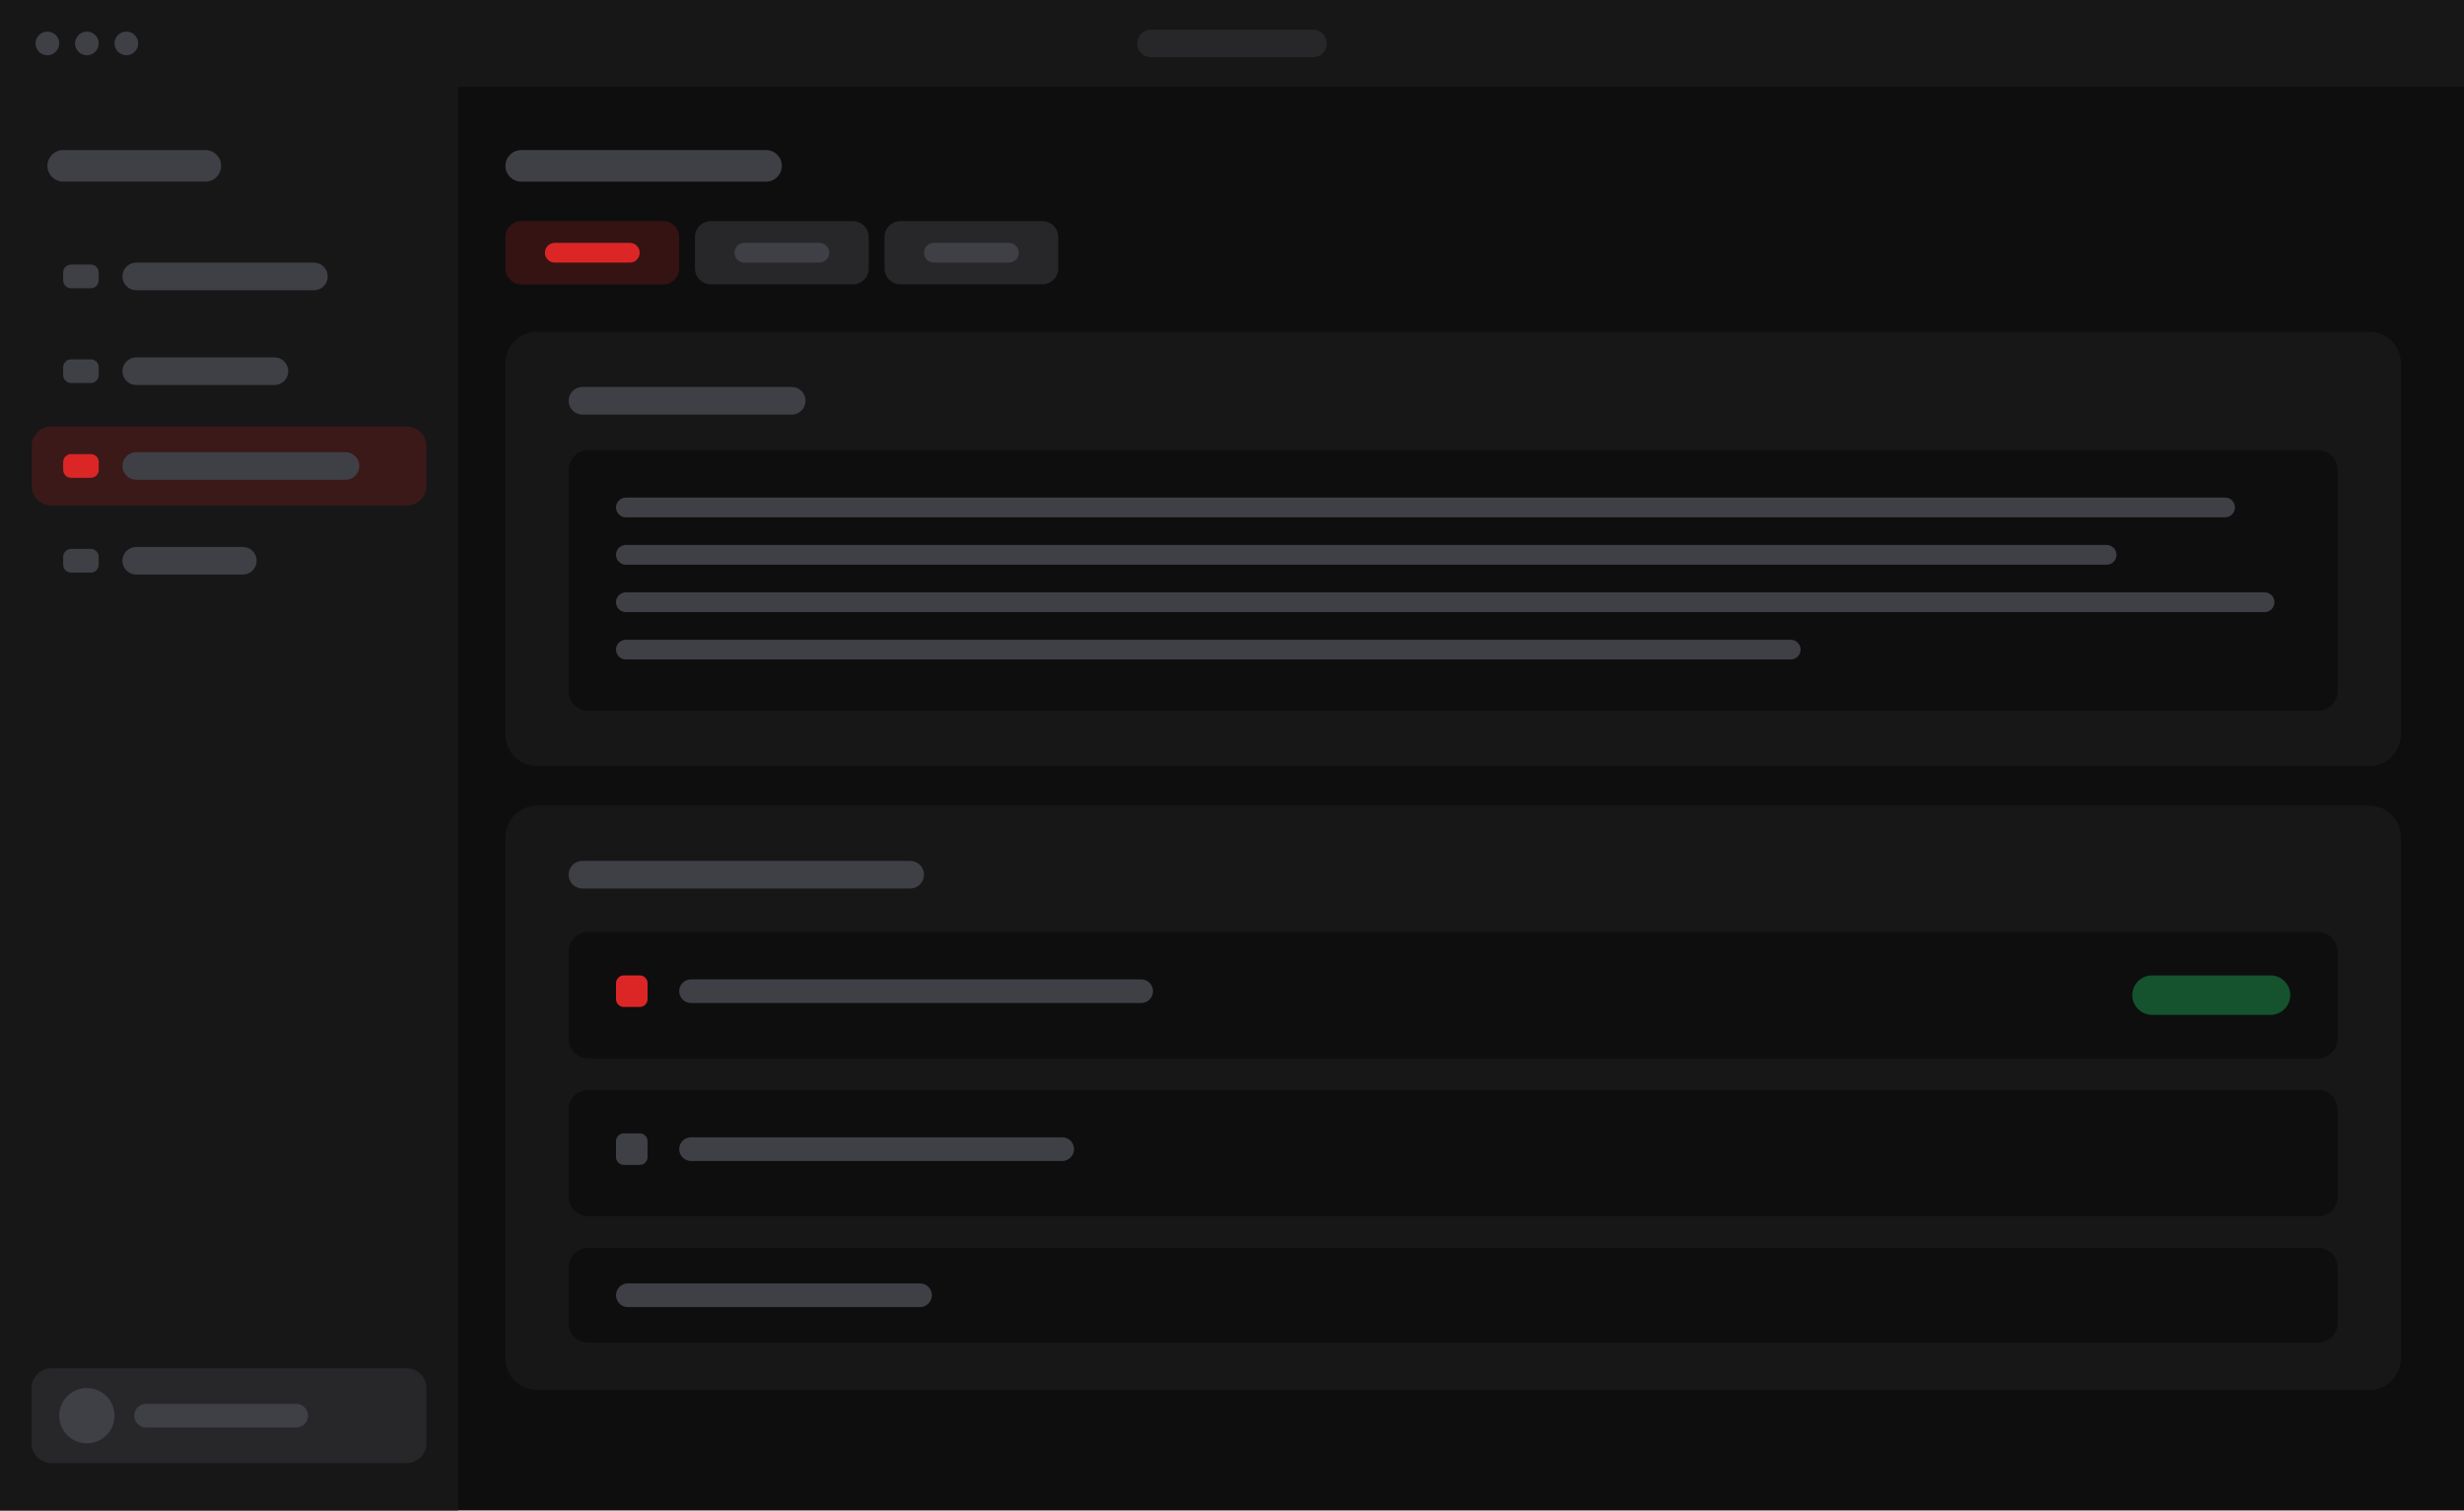
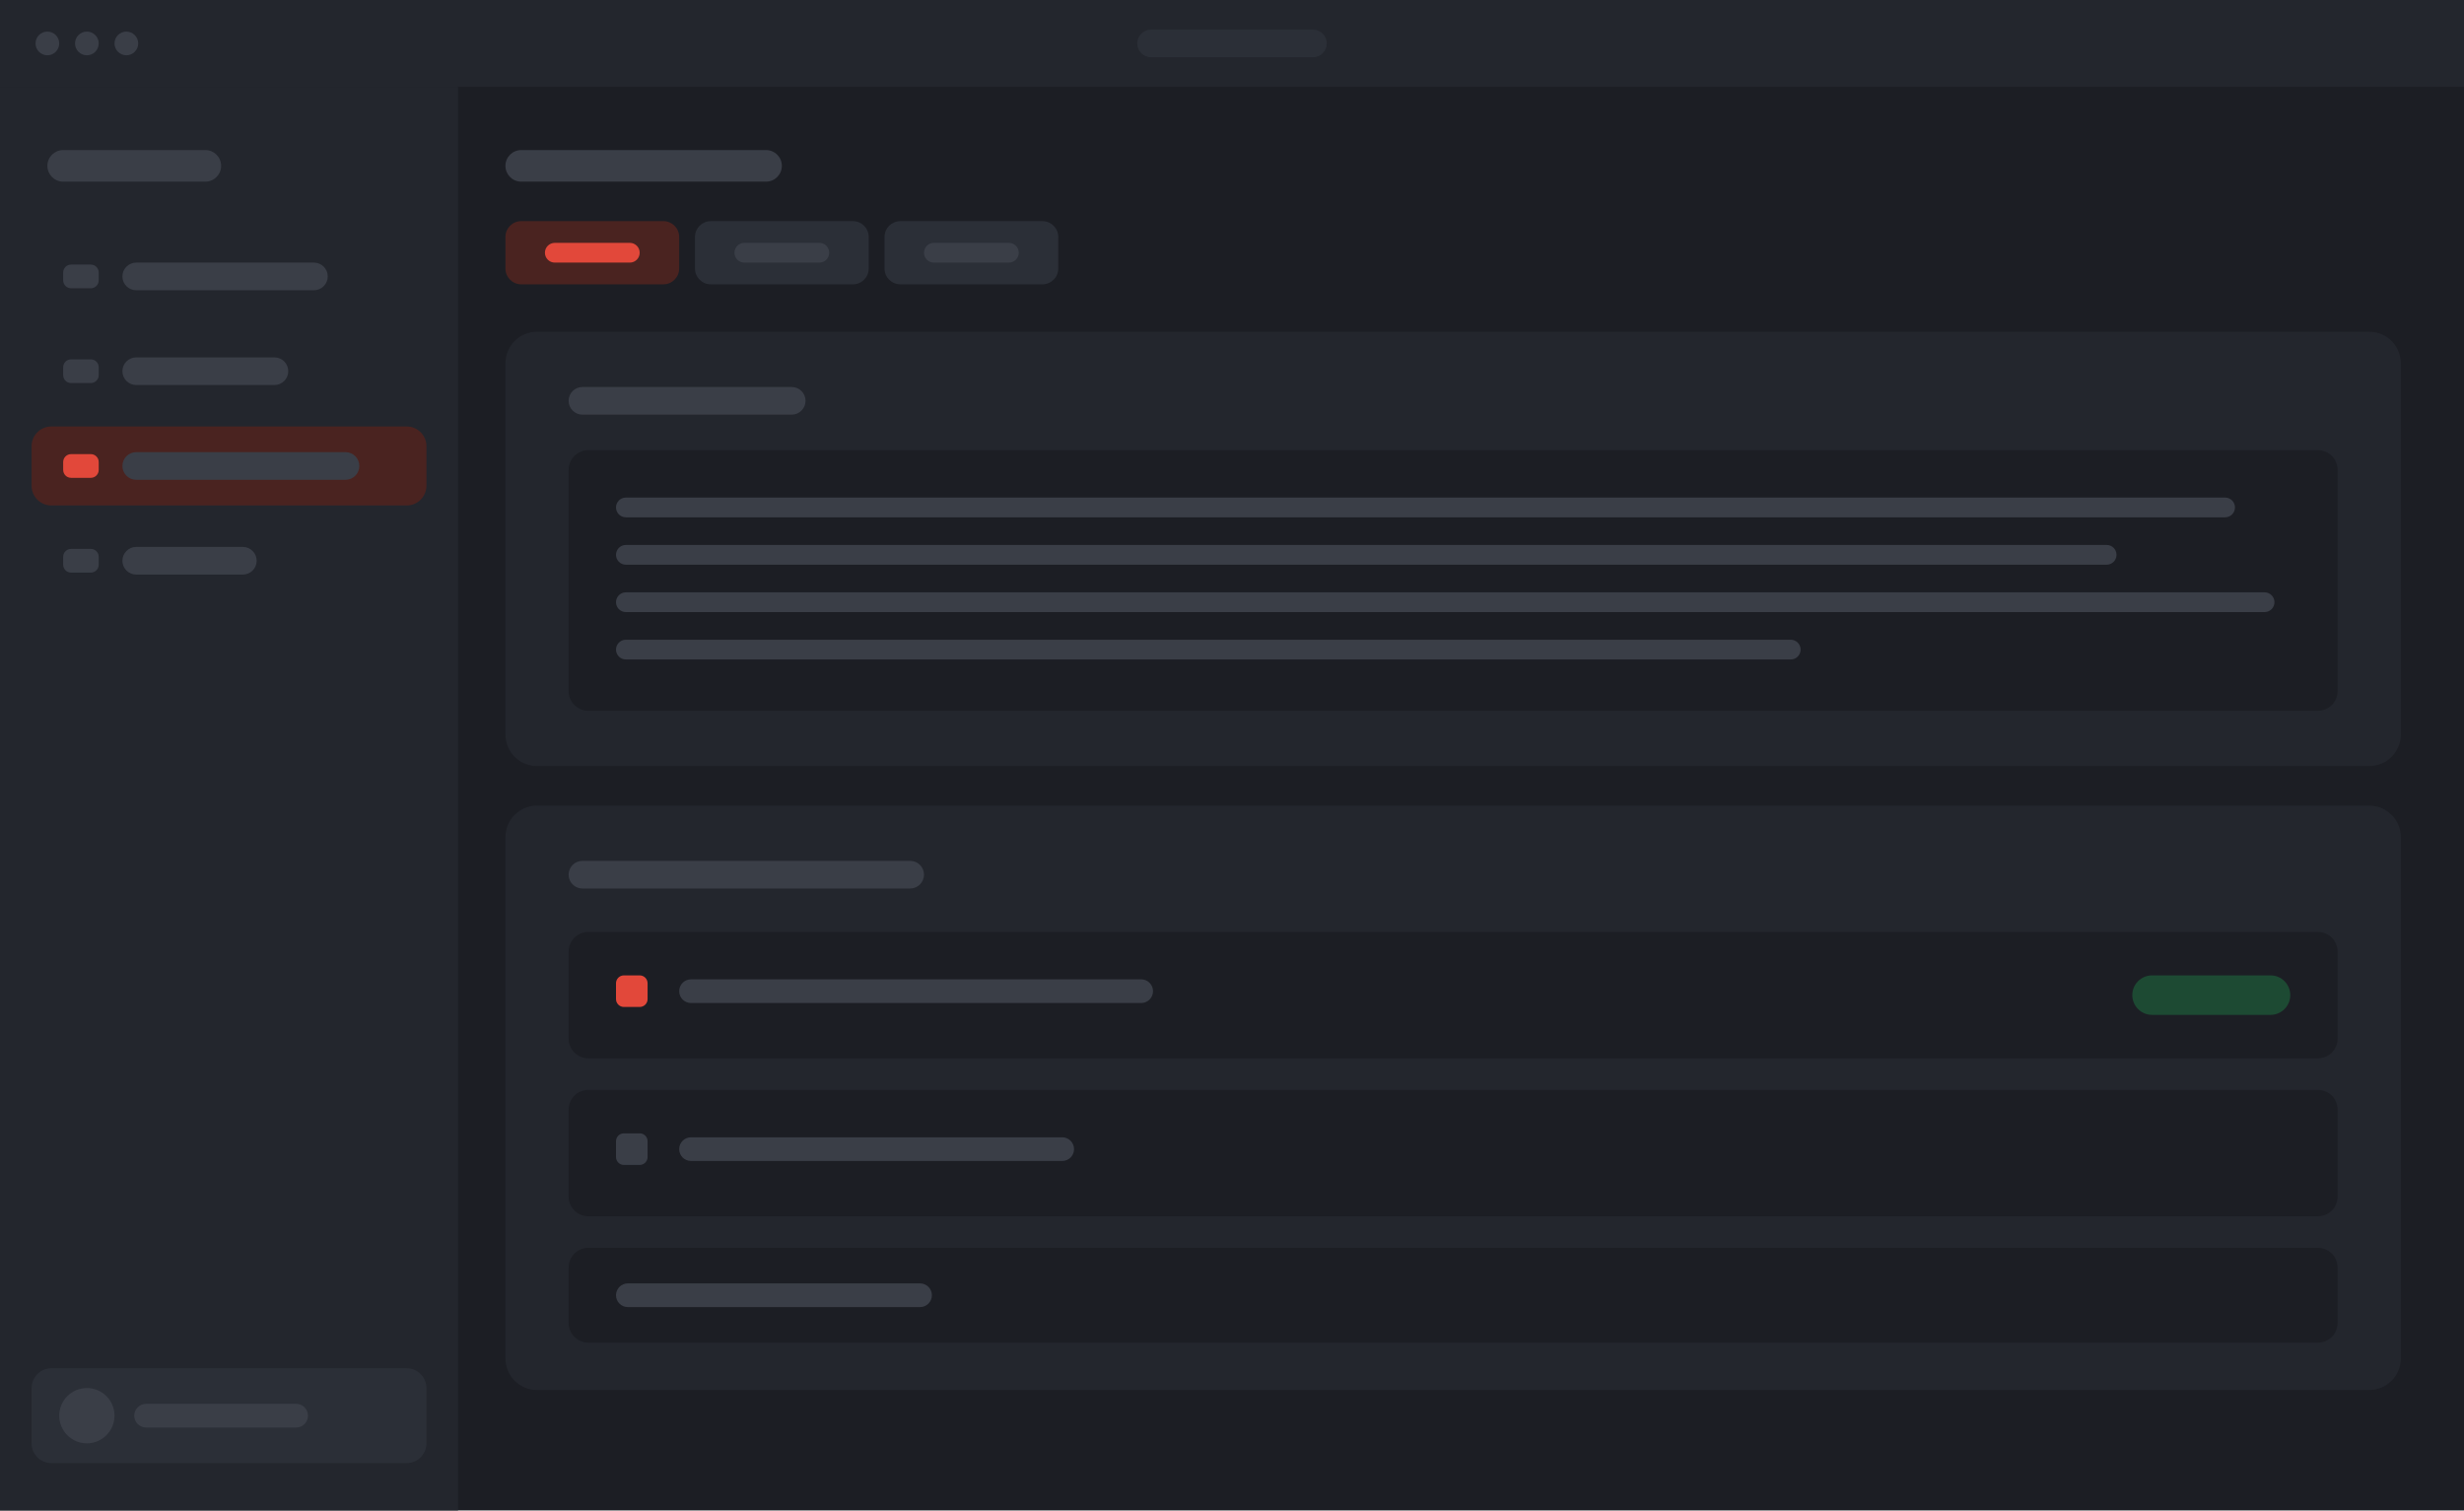
<svg xmlns="http://www.w3.org/2000/svg" width="1248" height="765" viewBox="0 0 1248 765" role="img" aria-label="Настройки Otklik: резюме, стиль письма, LLM-провайдеры">
-   <rect width="1248" height="765" fill="#0e0e0e" />
-   <rect x="0" y="0" width="1248" height="44" fill="#171717" />
-   <circle cx="24" cy="22" r="6" fill="#3f3f46" />
-   <circle cx="44" cy="22" r="6" fill="#3f3f46" />
-   <circle cx="64" cy="22" r="6" fill="#3f3f46" />
-   <rect x="576" y="15" width="96" height="14" rx="7" fill="#27272a" />
-   <rect x="0" y="44" width="232" height="721" fill="#171717" />
-   <rect x="24" y="76" width="88" height="16" rx="8" fill="#3f3f46" />
-   <rect x="32" y="134" width="18" height="12" rx="4" fill="#3f3f46" />
-   <rect x="62" y="133" width="104" height="14" rx="7" fill="#3f3f46" />
-   <rect x="32" y="182" width="18" height="12" rx="4" fill="#3f3f46" />
-   <rect x="62" y="181" width="84" height="14" rx="7" fill="#3f3f46" />
-   <rect x="16" y="216" width="200" height="40" rx="10" fill="#7f1d1d" fill-opacity="0.35" />
-   <rect x="32" y="230" width="18" height="12" rx="4" fill="#dc2626" />
-   <rect x="62" y="229" width="120" height="14" rx="7" fill="#3f3f46" />
-   <rect x="32" y="278" width="18" height="12" rx="4" fill="#3f3f46" />
-   <rect x="62" y="277" width="68" height="14" rx="7" fill="#3f3f46" />
-   <rect x="16" y="693" width="200" height="48" rx="10" fill="#27272a" />
-   <circle cx="44" cy="717" r="14" fill="#3f3f46" />
-   <rect x="68" y="711" width="88" height="12" rx="6" fill="#3f3f46" />
-   <rect x="256" y="76" width="140" height="16" rx="8" fill="#3f3f46" />
-   <rect x="256" y="112" width="88" height="32" rx="8" fill="#7f1d1d" fill-opacity="0.35" />
-   <rect x="276" y="123" width="48" height="10" rx="5" fill="#dc2626" />
-   <rect x="352" y="112" width="88" height="32" rx="8" fill="#27272a" />
-   <rect x="372" y="123" width="48" height="10" rx="5" fill="#3f3f46" />
-   <rect x="448" y="112" width="88" height="32" rx="8" fill="#27272a" />
-   <rect x="468" y="123" width="48" height="10" rx="5" fill="#3f3f46" />
-   <rect x="256" y="168" width="960" height="220" rx="16" fill="#171717" />
-   <rect x="288" y="196" width="120" height="14" rx="7" fill="#3f3f46" />
-   <rect x="288" y="228" width="896" height="132" rx="10" fill="#0e0e0e" />
-   <rect x="312" y="252" width="820" height="10" rx="5" fill="#3f3f46" />
-   <rect x="312" y="276" width="760" height="10" rx="5" fill="#3f3f46" />
-   <rect x="312" y="300" width="840" height="10" rx="5" fill="#3f3f46" />
-   <rect x="312" y="324" width="600" height="10" rx="5" fill="#3f3f46" />
-   <rect x="256" y="408" width="960" height="296" rx="16" fill="#171717" />
-   <rect x="288" y="436" width="180" height="14" rx="7" fill="#3f3f46" />
-   <rect x="288" y="472" width="896" height="64" rx="10" fill="#0e0e0e" />
-   <rect x="312" y="494" width="16" height="16" rx="4" fill="#dc2626" />
-   <rect x="344" y="496" width="240" height="12" rx="6" fill="#3f3f46" />
-   <rect x="1080" y="494" width="80" height="20" rx="10" fill="#14532d" />
-   <rect x="288" y="552" width="896" height="64" rx="10" fill="#0e0e0e" />
-   <rect x="312" y="574" width="16" height="16" rx="4" fill="#3f3f46" />
-   <rect x="344" y="576" width="200" height="12" rx="6" fill="#3f3f46" />
-   <rect x="288" y="632" width="896" height="48" rx="10" fill="#0e0e0e" />
-   <rect x="312" y="650" width="160" height="12" rx="6" fill="#3f3f46" />
+   <rect x="0" y="0" width="1248" height="765" fill="#1c1e24" />
+   <rect x="0" y="0" width="1248" height="44" fill="#23262d" />
+   <circle cx="24" cy="22" r="6" fill="#3a3e47" />
+   <circle cx="44" cy="22" r="6" fill="#3a3e47" />
+   <circle cx="64" cy="22" r="6" fill="#3a3e47" />
+   <rect x="576" y="15" width="96" height="14" rx="7" fill="#2b2f37" />
+   <rect x="0" y="44" width="232" height="721" fill="#23262d" stroke="none" />
+   <rect x="24" y="76" width="88" height="16" rx="8" fill="#3a3e47" />
+   <rect x="32" y="134" width="18" height="12" rx="4" fill="#3a3e47" />
+   <rect x="62" y="133" width="104" height="14" rx="7" fill="#3a3e47" />
+   <rect x="32" y="182" width="18" height="12" rx="4" fill="#3a3e47" />
+   <rect x="62" y="181" width="84" height="14" rx="7" fill="#3a3e47" />
+   <rect x="16" y="216" width="200" height="40" rx="10" fill="#4a2320" />
+   <rect x="32" y="230" width="18" height="12" rx="4" fill="#e2483a" />
+   <rect x="62" y="229" width="120" height="14" rx="7" fill="#3a3e47" />
+   <rect x="32" y="278" width="18" height="12" rx="4" fill="#3a3e47" />
+   <rect x="62" y="277" width="68" height="14" rx="7" fill="#3a3e47" />
+   <rect x="16" y="693" width="200" height="48" rx="10" fill="#2b2f37" />
+   <circle cx="44" cy="717" r="14" fill="#3a3e47" />
+   <rect x="68" y="711" width="88" height="12" rx="6" fill="#3a3e47" />
+   <rect x="256" y="76" width="140" height="16" rx="8" fill="#3a3e47" />
+   <rect x="256" y="112" width="88" height="32" rx="8" fill="#4a2320" />
+   <rect x="276" y="123" width="48" height="10" rx="5" fill="#e2483a" />
+   <rect x="352" y="112" width="88" height="32" rx="8" fill="#2b2f37" />
+   <rect x="372" y="123" width="48" height="10" rx="5" fill="#3a3e47" />
+   <rect x="448" y="112" width="88" height="32" rx="8" fill="#2b2f37" />
+   <rect x="468" y="123" width="48" height="10" rx="5" fill="#3a3e47" />
+   <rect x="256" y="168" width="960" height="220" rx="16" fill="#23262d" stroke="none" />
+   <rect x="288" y="196" width="120" height="14" rx="7" fill="#3a3e47" />
+   <rect x="288" y="228" width="896" height="132" rx="10" fill="#1c1e24" stroke="none" />
+   <rect x="312" y="252" width="820" height="10" rx="5" fill="#3a3e47" />
+   <rect x="312" y="276" width="760" height="10" rx="5" fill="#3a3e47" />
+   <rect x="312" y="300" width="840" height="10" rx="5" fill="#3a3e47" />
+   <rect x="312" y="324" width="600" height="10" rx="5" fill="#3a3e47" />
+   <rect x="256" y="408" width="960" height="296" rx="16" fill="#23262d" stroke="none" />
+   <rect x="288" y="436" width="180" height="14" rx="7" fill="#3a3e47" />
+   <rect x="288" y="472" width="896" height="64" rx="10" fill="#1c1e24" stroke="none" />
+   <rect x="312" y="494" width="16" height="16" rx="4" fill="#e2483a" />
+   <rect x="344" y="496" width="240" height="12" rx="6" fill="#3a3e47" />
+   <rect x="1080" y="494" width="80" height="20" rx="10" fill="#1d4a33" />
+   <rect x="288" y="552" width="896" height="64" rx="10" fill="#1c1e24" stroke="none" />
+   <rect x="312" y="574" width="16" height="16" rx="4" fill="#3a3e47" />
+   <rect x="344" y="576" width="200" height="12" rx="6" fill="#3a3e47" />
+   <rect x="288" y="632" width="896" height="48" rx="10" fill="#1c1e24" stroke="none" />
+   <rect x="312" y="650" width="160" height="12" rx="6" fill="#3a3e47" />
</svg>
